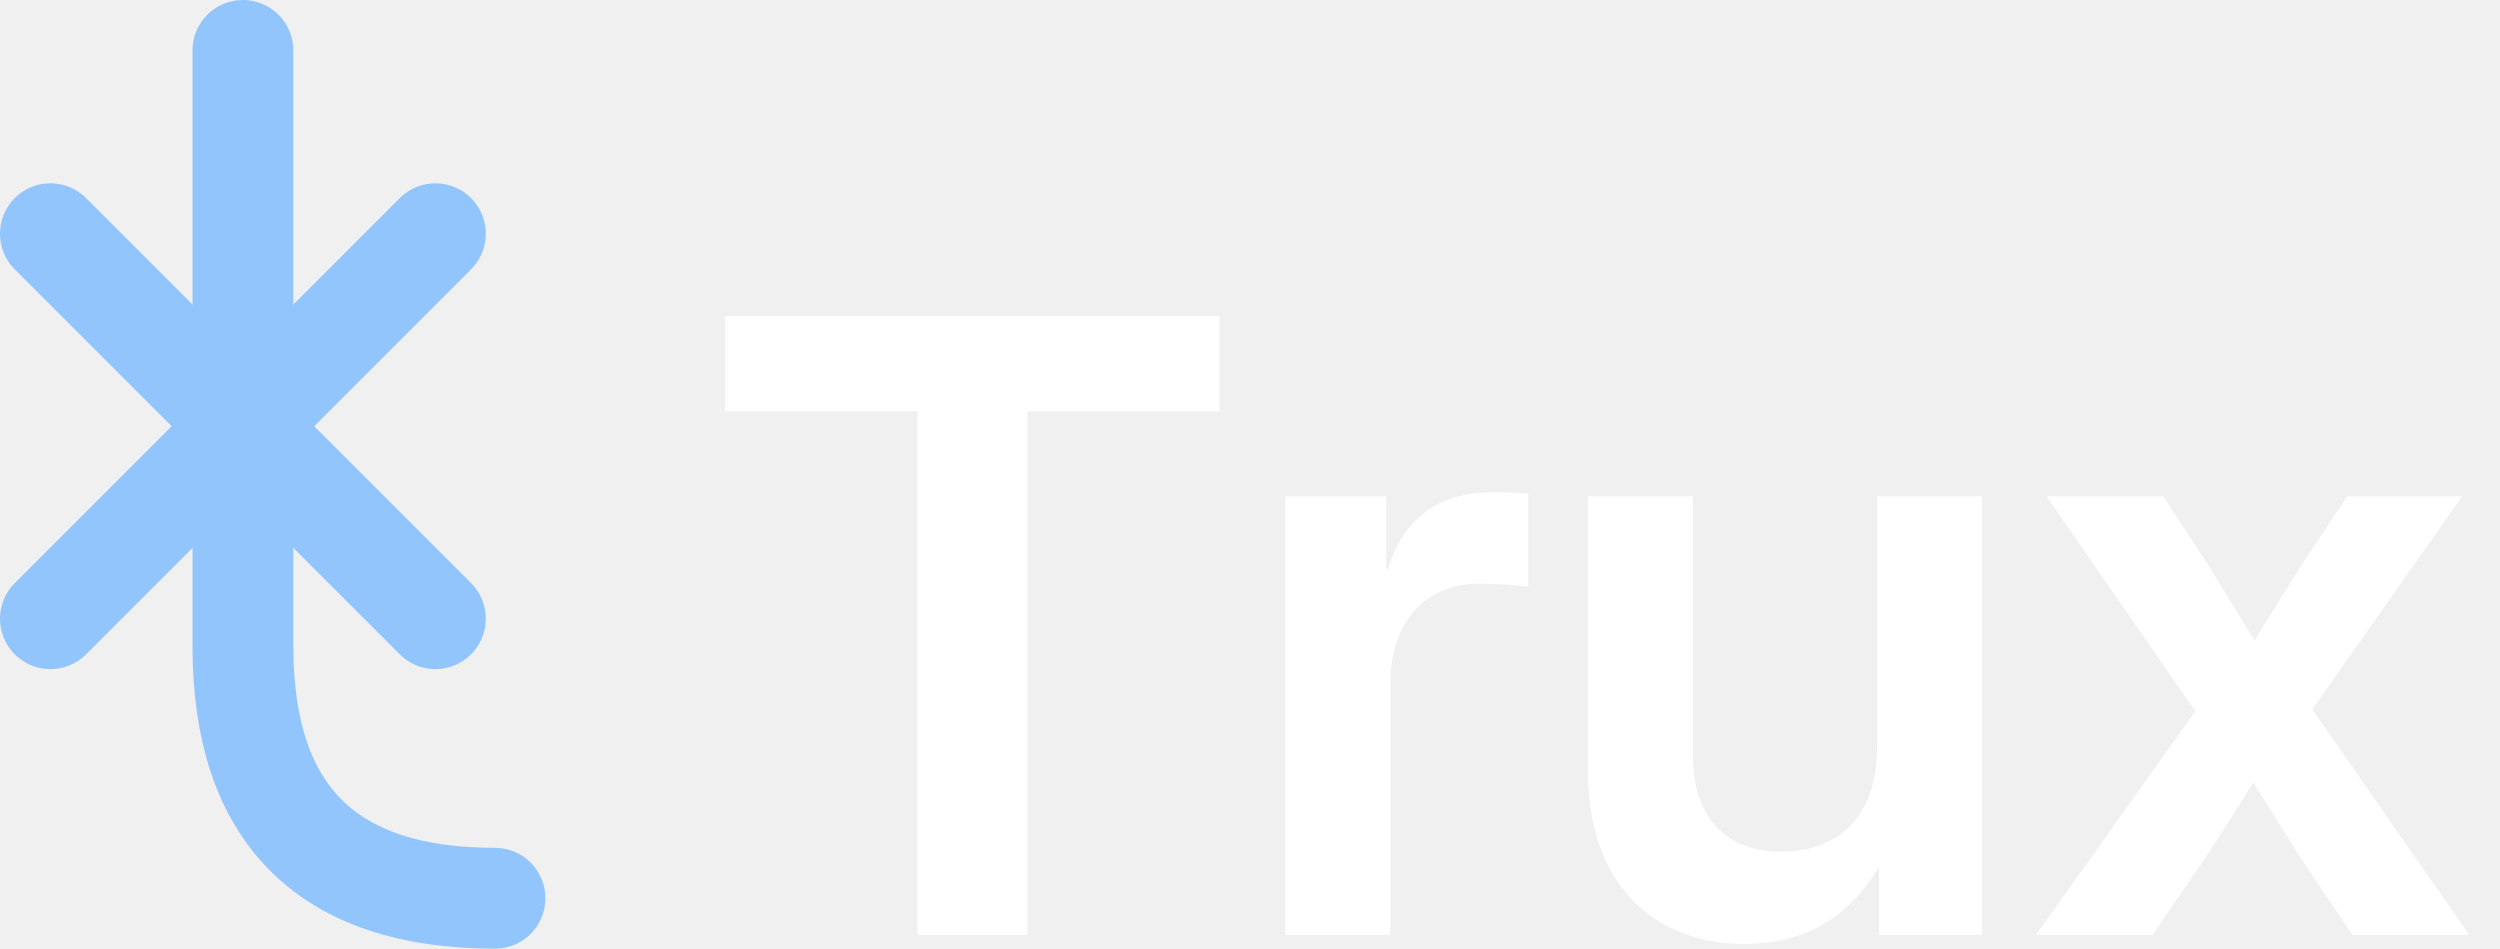
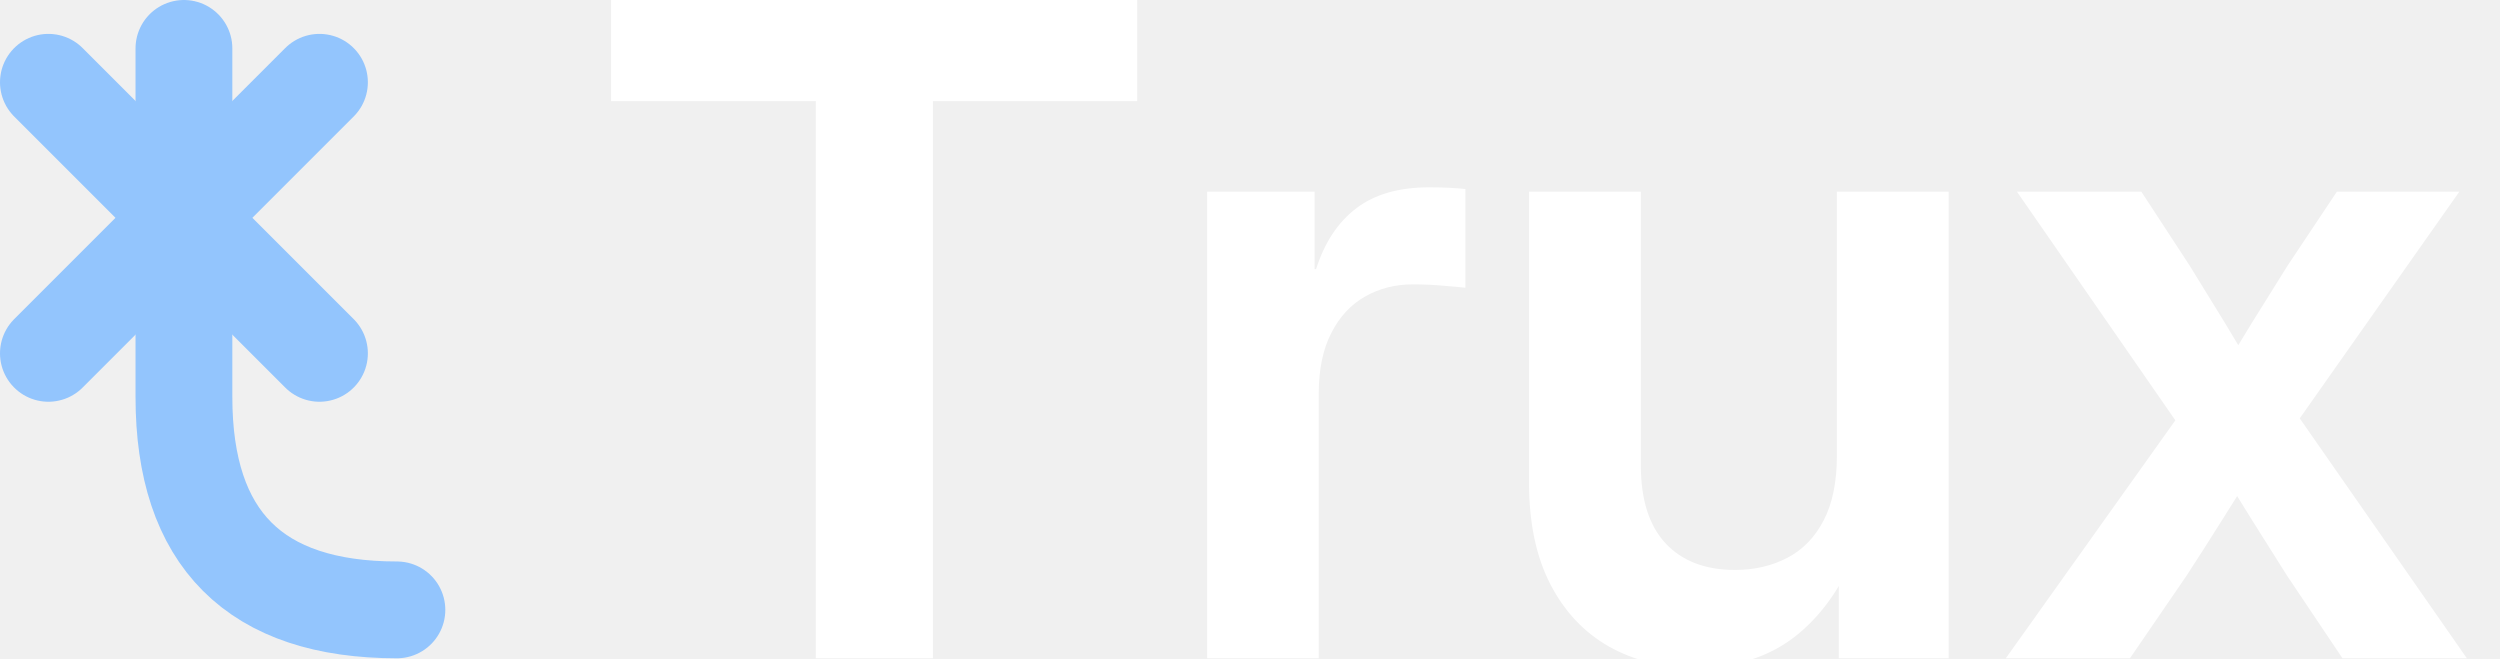
- <svg xmlns="http://www.w3.org/2000/svg" viewBox="138 48 1091 414" role="img" aria-label="Trux">
-   <g transform="translate(-12 0)" fill="none" stroke="#93C5FD" stroke-width="44" stroke-linecap="round" stroke-linejoin="round">
-     <path d="M256 70 V330 Q256 440 366 440" />
-     <path d="M172 150 L340 318" />
-     <path d="M340 150 L172 318" />
+ <svg xmlns="http://www.w3.org/2000/svg" viewBox="164 120 1033 272" role="img" aria-label="Trux">
+   <g transform="translate(-16 -68)" fill="none" stroke="#93C5FD" stroke-width="40" stroke-linecap="round" stroke-linejoin="round">
+     <path d="M256 208 V352 Q256 440 344 440" />
+     <path d="M200 222 L312 334" />
+     <path d="M312 222 L200 334" />
  </g>
-   <path transform="translate(446.0 456.0)" fill="#FFFFFF" d="M8.4 -228.5V-270H224.2V-228.5H140.4V0H92.4V-228.5ZM252.9 0V-191.4H297V-159.6H297.6Q302.8 -176.1 314.1 -184.6Q325.4 -193.2 344 -193.2Q348.6 -193.2 352.4 -193Q356.2 -192.7 358.9 -192.5V-151.9Q356.3 -152.3 350.2 -152.8Q344.1 -153.3 337.3 -153.3Q326.5 -153.3 317.7 -148.4Q308.9 -143.4 303.8 -133.4Q298.7 -123.5 298.7 -108.4V0ZM453.2 3.9Q433.3 3.9 417.8 -4.8Q402.4 -13.5 393.7 -30.4Q385 -47.3 385 -71.8V-191.4H430.8V-79.1Q430.8 -58.1 441 -47.2Q451.1 -36.3 469.4 -36.3Q481.4 -36.3 490.8 -41.2Q500.3 -46.1 505.8 -56.5Q511.2 -66.9 511.2 -83.2V-191.4H557V0H512V-48.7H521Q511.7 -23.2 495 -9.7Q478.2 3.9 453.2 3.9ZM580.5 0 658.7 -109.8 658 -86.1 585.1 -191.4H636.1L655.9 -161Q663.4 -149 670.2 -137.7Q677.1 -126.5 684 -115H667.5Q674.7 -126.5 681.6 -137.7Q688.5 -149 696.1 -161L716.3 -191.4H766.5L692.4 -86.1L693.1 -109.9L769.6 0H718.6L695.7 -34.1Q688.4 -45.7 681.6 -56.5Q674.8 -67.4 668 -78.5H682.9Q676 -67.4 669.1 -56.5Q662.3 -45.7 654.7 -34.1L631.4 0Z" />
+   <path transform="translate(408.0 392.0)" fill="#FFFFFF" d="M8.5 -230.2V-272H225.9V-230.2H141.5V0H93.1V-230.2ZM254.8 0V-192.8H299.2V-160.8H299.8Q305.1 -177.4 316.5 -186Q327.8 -194.6 346.6 -194.6Q351.1 -194.6 355 -194.4Q358.8 -194.2 361.5 -193.9V-153.1Q359 -153.4 352.8 -153.9Q346.6 -154.5 339.8 -154.5Q328.9 -154.5 320.1 -149.5Q311.2 -144.5 306.1 -134.4Q300.9 -124.4 300.9 -109.2V0ZM456.6 3.9Q436.5 3.9 420.9 -4.8Q405.4 -13.6 396.6 -30.6Q387.8 -47.7 387.8 -72.4V-192.8H434V-79.7Q434 -58.5 444.2 -47.5Q454.5 -36.5 472.9 -36.5Q484.9 -36.5 494.5 -41.5Q504 -46.4 509.5 -56.9Q515 -67.4 515 -83.8V-192.8H561.2V0H515.8V-49H524.8Q515.5 -23.4 498.6 -9.7Q481.8 3.9 456.6 3.9ZM584.8 0 663.6 -110.6 662.9 -86.7 589.4 -192.8H640.8L660.8 -162.2Q668.3 -150.1 675.2 -138.8Q682.1 -127.4 689 -115.8H672.5Q679.7 -127.4 686.6 -138.8Q693.6 -150.1 701.2 -162.2L721.6 -192.8H772.2L697.5 -86.7L698.2 -110.7L775.3 0H723.9L700.9 -34.3Q693.5 -46 686.6 -57Q679.8 -67.9 672.9 -79.1H688Q681 -67.9 674.1 -57Q667.2 -46 659.6 -34.3L636.1 0Z" />
</svg>
